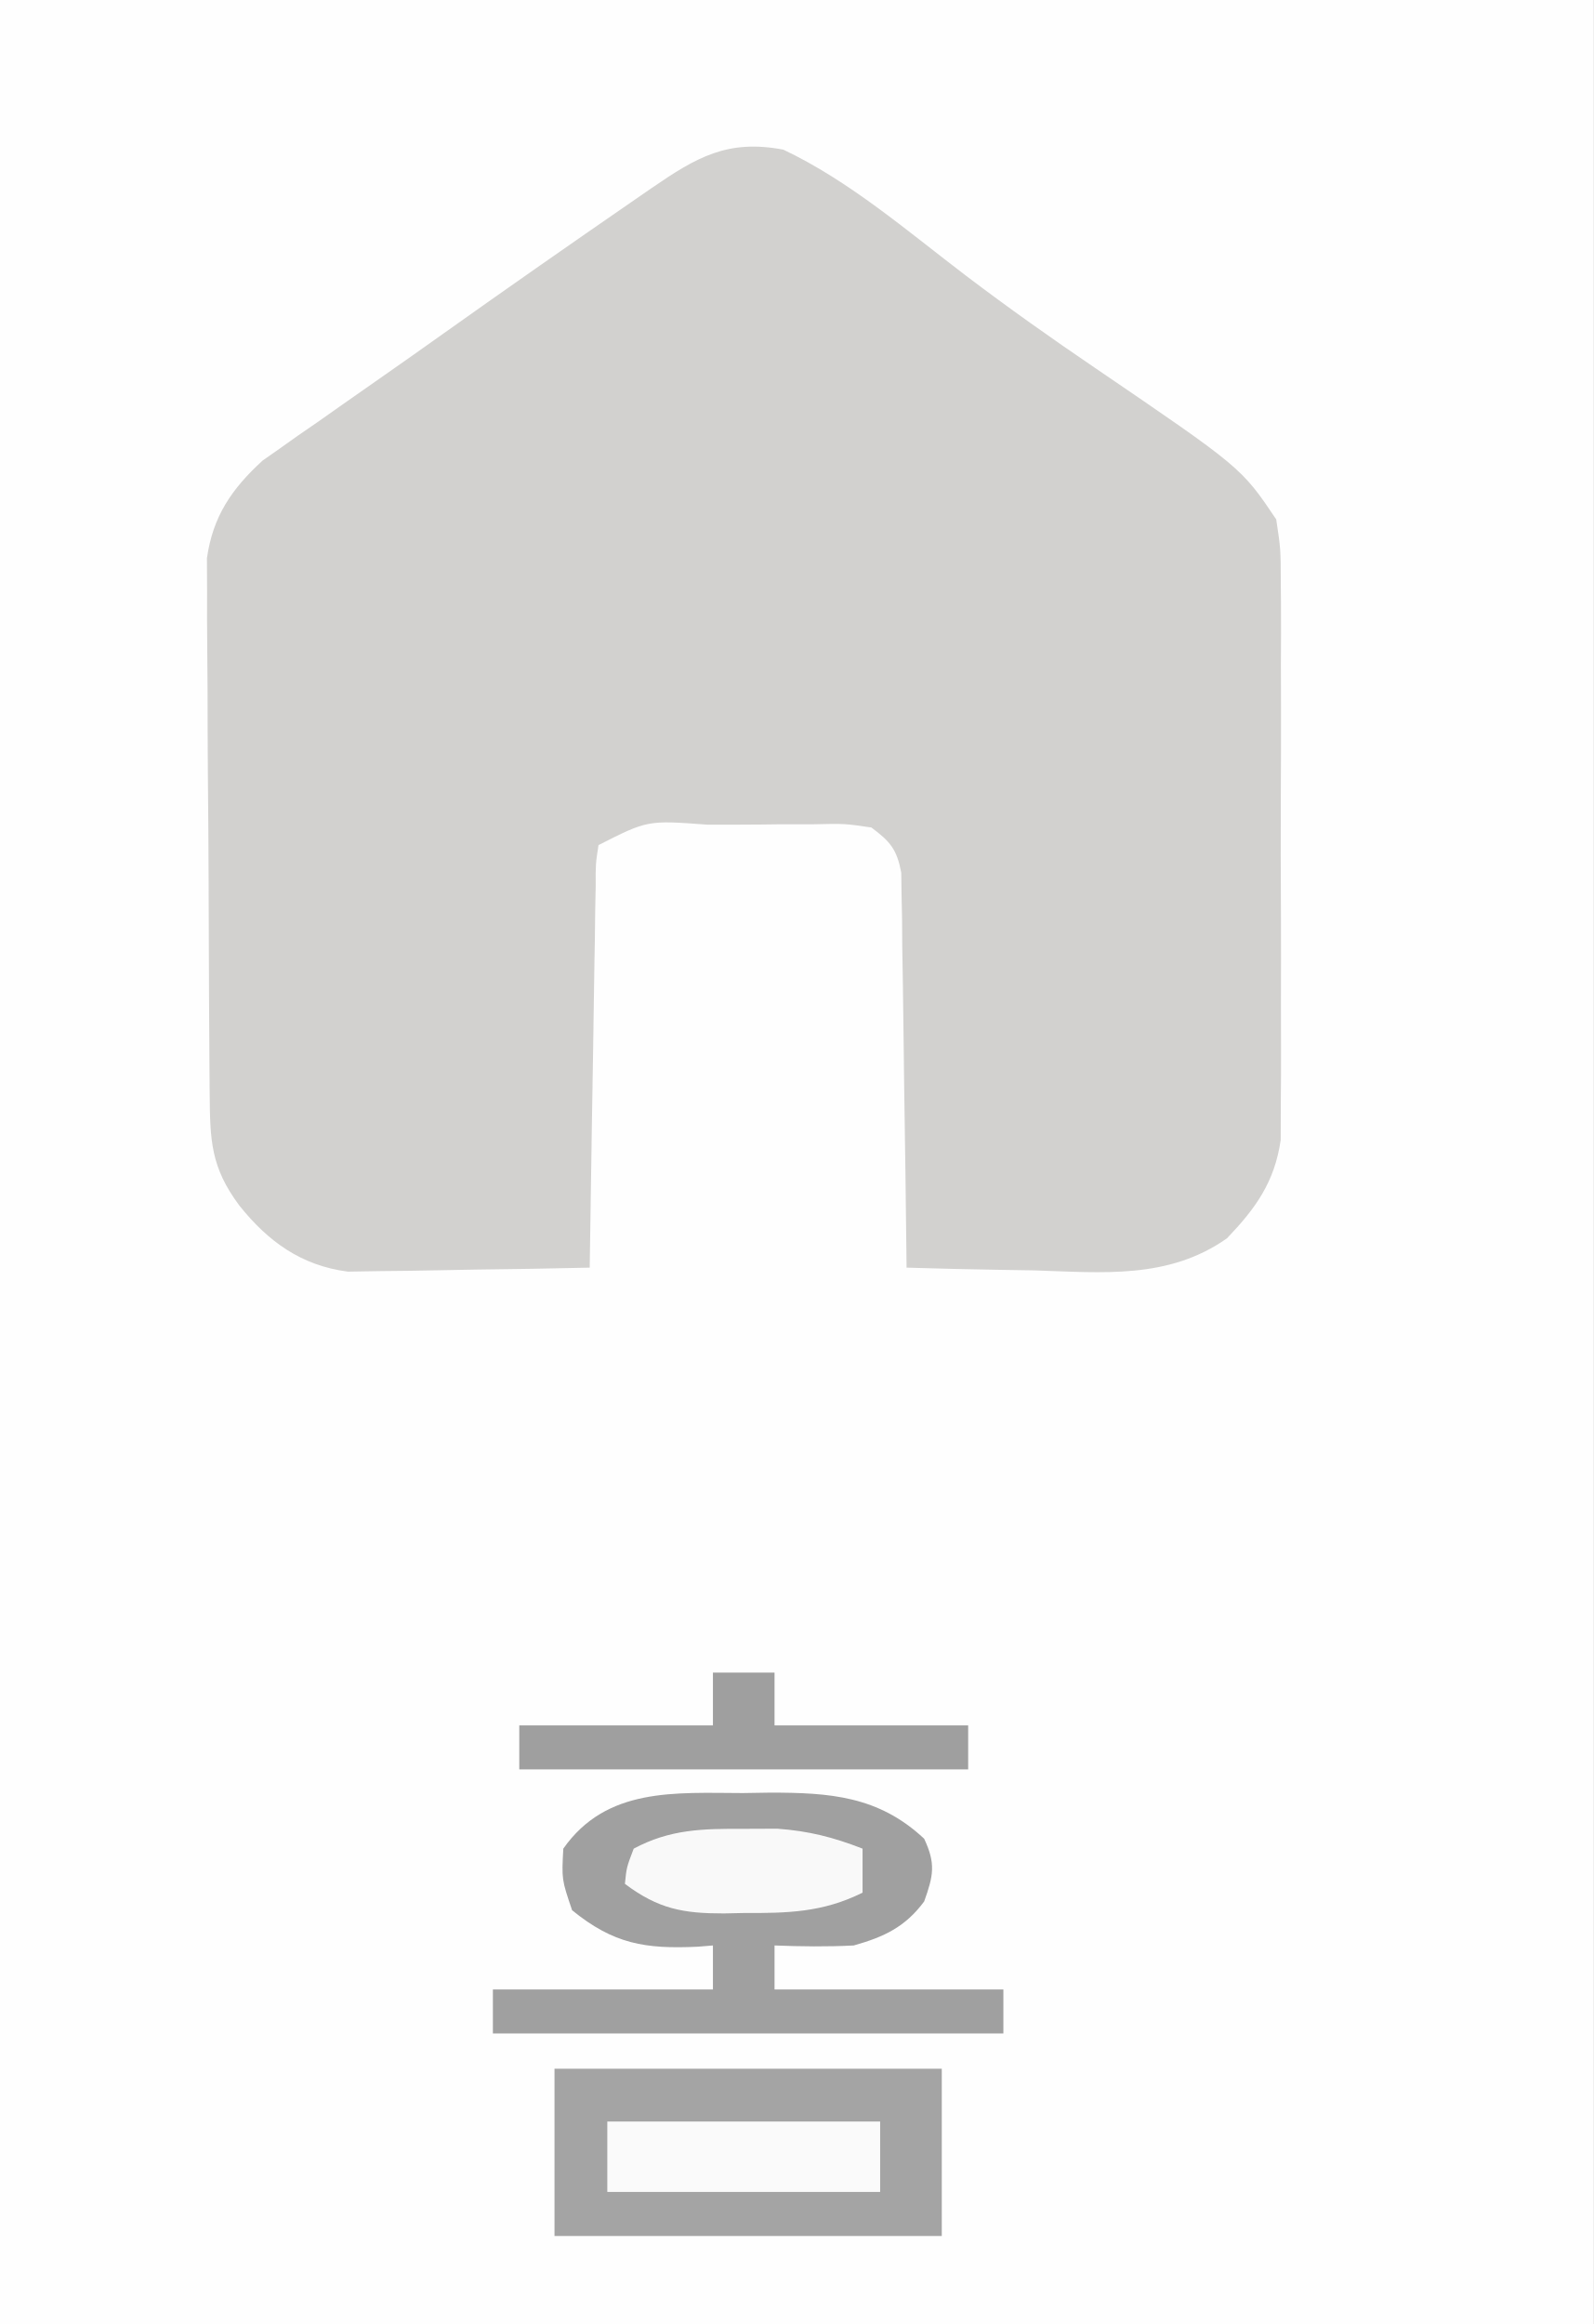
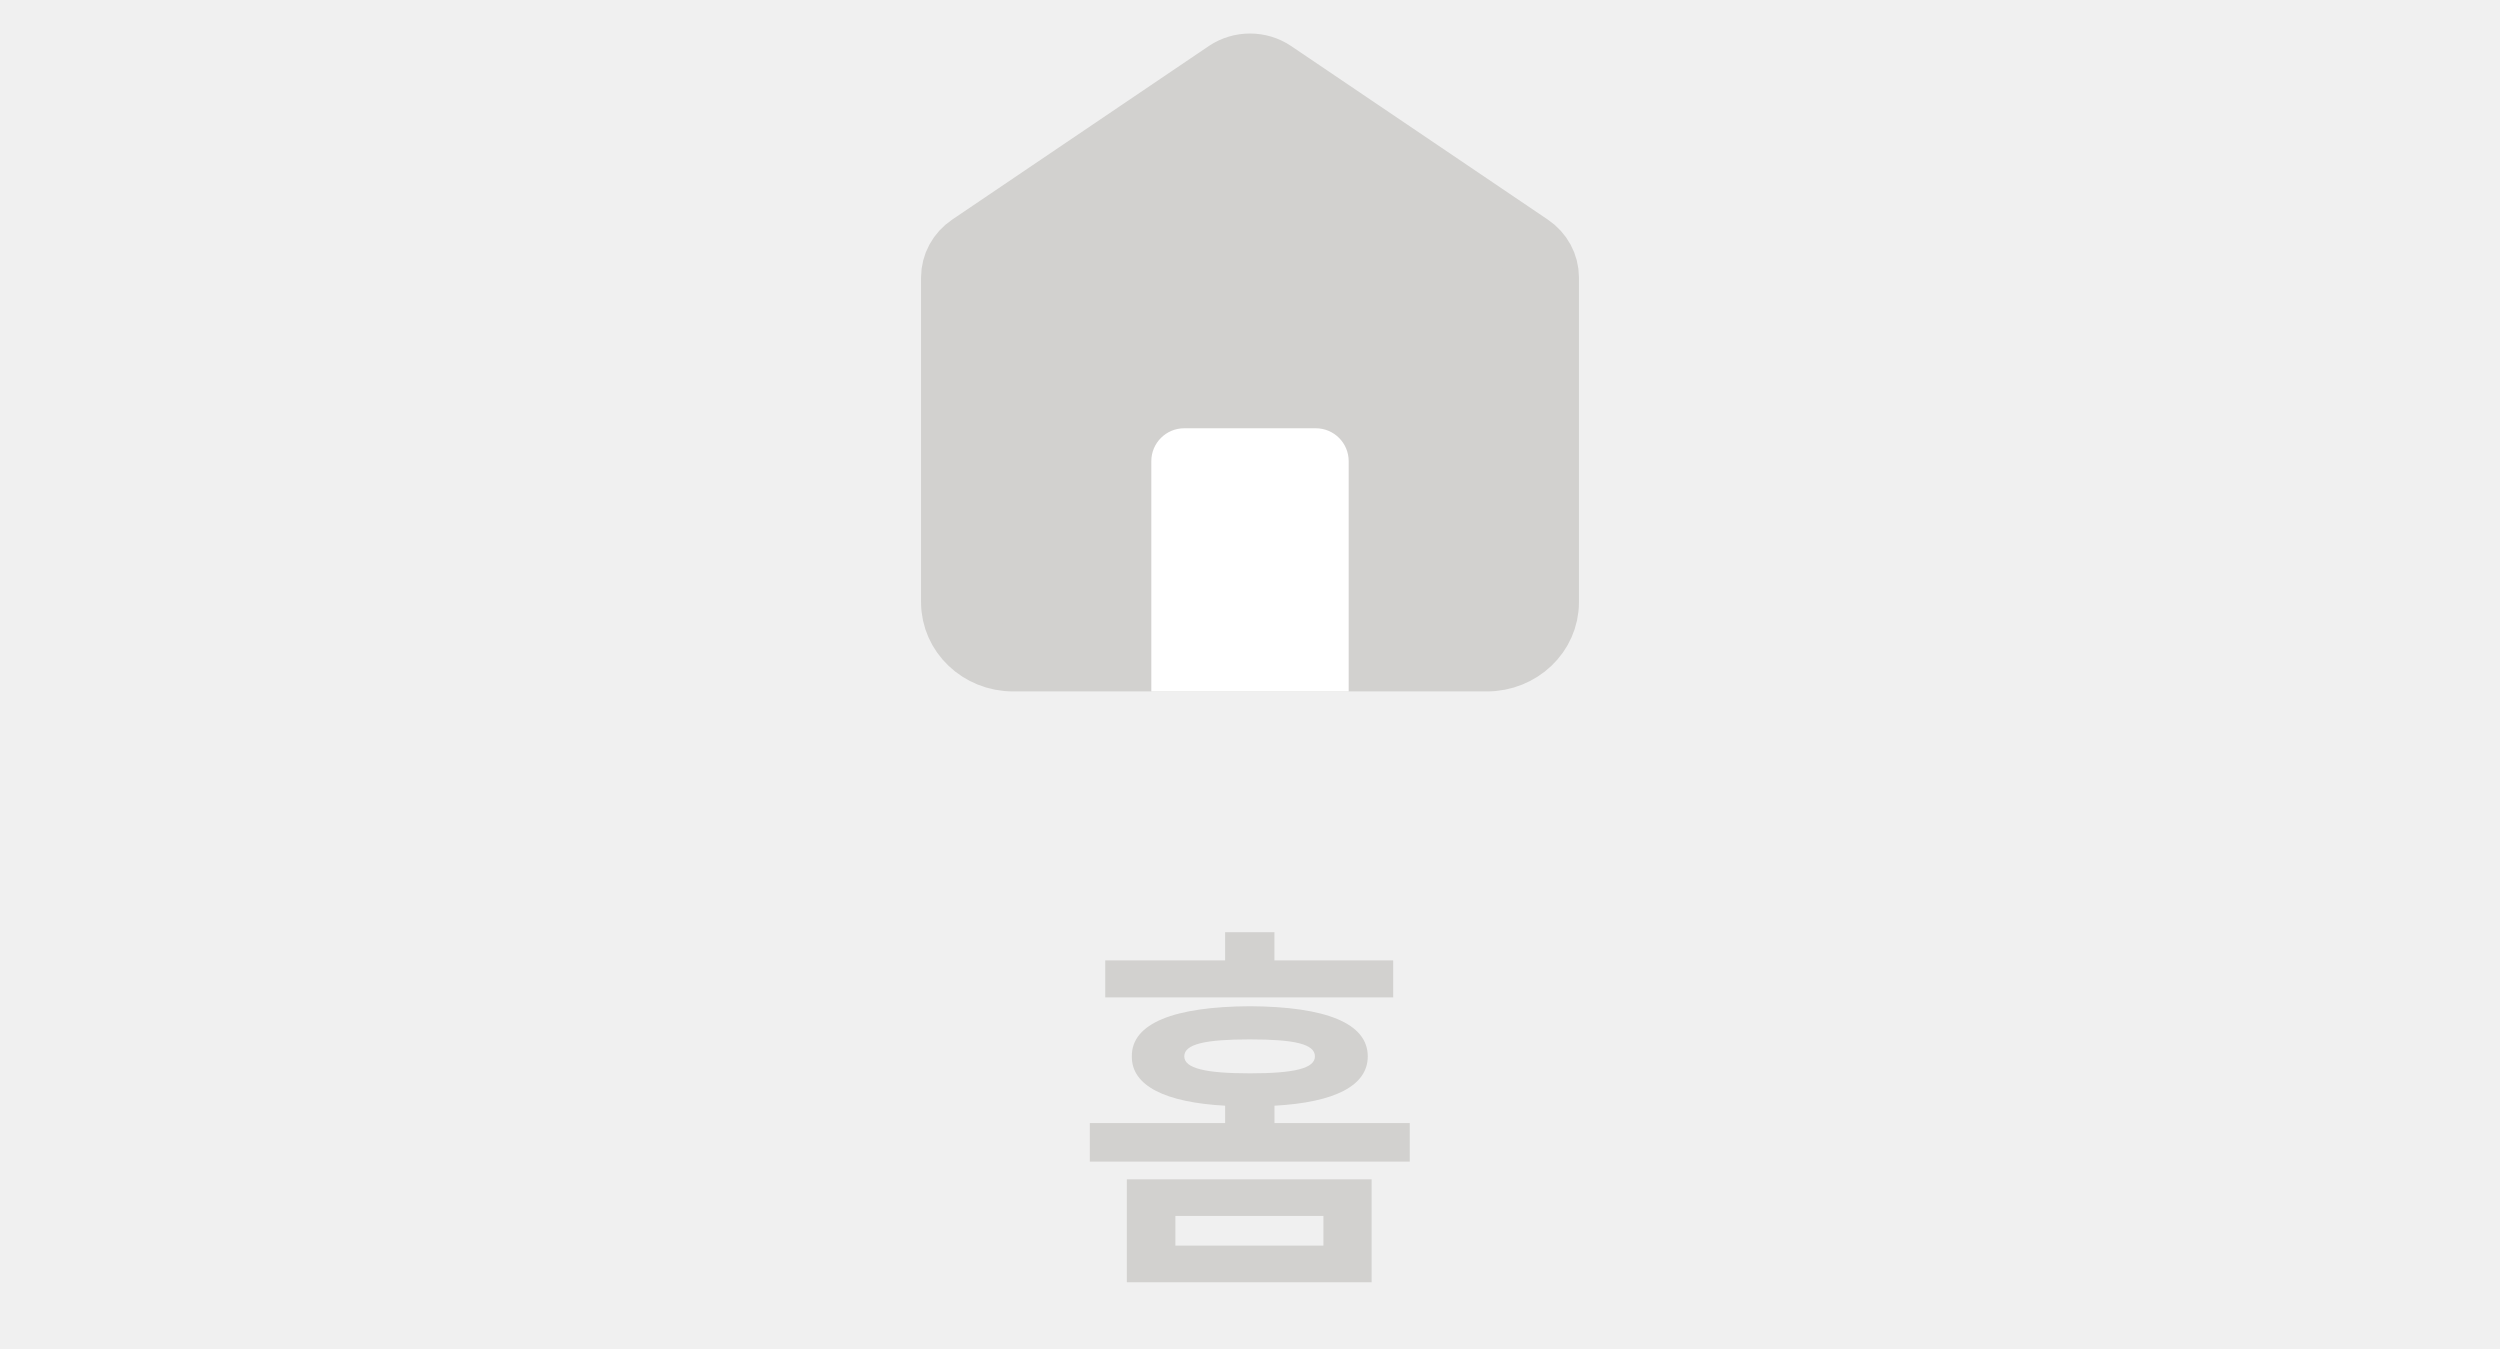
- <svg xmlns="http://www.w3.org/2000/svg" version="1.1" width="181" height="264">
-   <path d="M0 0 C59.73 0 119.46 0 181 0 C181 87.12 181 174.24 181 264 C121.27 264 61.54 264 0 264 C0 176.88 0 89.76 0 0 Z " fill="#FEFEFE" transform="translate(0,0)" />
-   <path d="M0 0 C7.533 3.565 14.116 9.273 20.729 14.302 C25.539 17.951 30.443 21.422 35.438 24.812 C52.04 36.118 52.04 36.118 56 42 C56.508 45.37 56.508 45.37 56.518 49.265 C56.525 49.978 56.532 50.691 56.539 51.426 C56.556 53.772 56.545 56.118 56.531 58.465 C56.534 60.102 56.538 61.74 56.543 63.378 C56.549 66.806 56.54 70.235 56.521 73.664 C56.499 78.05 56.512 82.435 56.536 86.821 C56.55 90.202 56.546 93.583 56.535 96.964 C56.533 98.581 56.536 100.197 56.545 101.814 C56.555 104.078 56.54 106.341 56.518 108.605 C56.514 109.891 56.511 111.178 56.508 112.503 C55.816 117.265 53.687 120.236 50.404 123.669 C43.753 128.352 36.268 127.554 28.5 127.312 C27.091 127.287 25.682 127.265 24.273 127.244 C20.848 127.185 17.424 127.103 14 127 C13.994 126.418 13.988 125.836 13.982 125.236 C13.918 119.185 13.834 113.135 13.738 107.084 C13.704 104.825 13.676 102.566 13.654 100.307 C13.62 97.062 13.568 93.818 13.512 90.574 C13.505 89.562 13.499 88.549 13.492 87.506 C13.473 86.565 13.453 85.624 13.432 84.655 C13.421 83.827 13.41 82.998 13.399 82.145 C12.906 79.493 12.147 78.595 10 77 C6.933 76.552 6.933 76.552 3.434 76.637 C1.499 76.638 1.499 76.638 -0.475 76.639 C-1.48 76.651 -1.48 76.651 -2.507 76.664 C-4.559 76.687 -6.61 76.684 -8.662 76.678 C-15.433 76.172 -15.433 76.172 -21 79 C-21.33 81.141 -21.33 81.141 -21.319 83.633 C-21.339 84.594 -21.359 85.555 -21.379 86.545 C-21.396 88.104 -21.396 88.104 -21.414 89.695 C-21.433 90.758 -21.453 91.82 -21.473 92.915 C-21.533 96.318 -21.579 99.722 -21.625 103.125 C-21.663 105.428 -21.702 107.732 -21.742 110.035 C-21.838 115.69 -21.923 121.345 -22 127 C-26.305 127.099 -30.609 127.172 -34.915 127.22 C-36.378 127.24 -37.84 127.267 -39.303 127.302 C-41.413 127.351 -43.522 127.373 -45.633 127.391 C-46.9 127.412 -48.167 127.433 -49.473 127.454 C-54.744 126.775 -58.529 124.056 -61.812 119.938 C-65.056 115.581 -65.135 112.547 -65.177 107.237 C-65.184 106.554 -65.19 105.87 -65.197 105.166 C-65.217 102.907 -65.228 100.647 -65.238 98.387 C-65.242 97.614 -65.246 96.841 -65.251 96.044 C-65.271 91.952 -65.286 87.861 -65.295 83.769 C-65.306 79.549 -65.341 75.329 -65.38 71.109 C-65.407 67.859 -65.415 64.608 -65.418 61.357 C-65.423 59.802 -65.435 58.247 -65.453 56.692 C-65.478 54.511 -65.477 52.332 -65.47 50.151 C-65.476 48.912 -65.482 47.673 -65.488 46.397 C-64.805 41.641 -62.676 38.536 -59.163 35.316 C-58.538 34.879 -57.913 34.442 -57.27 33.992 C-56.558 33.487 -55.846 32.981 -55.113 32.46 C-54.354 31.937 -53.595 31.414 -52.812 30.875 C-52.017 30.314 -51.222 29.754 -50.403 29.176 C-48.751 28.013 -47.095 26.854 -45.437 25.699 C-43.148 24.103 -40.871 22.493 -38.598 20.875 C-31.458 15.798 -24.275 10.785 -17.062 5.812 C-16.382 5.342 -15.701 4.872 -15 4.388 C-9.871 0.866 -6.343 -1.208 0 0 Z " fill="#D2D1CF" transform="translate(89,17)" />
-   <path d="M0 0 C1.524 -0.024 1.524 -0.024 3.078 -0.049 C9.884 -0.053 15.441 0.328 20.625 5.188 C21.961 8.026 21.675 9.388 20.625 12.312 C18.473 15.218 16.07 16.339 12.625 17.312 C9.617 17.469 6.634 17.431 3.625 17.312 C3.625 18.962 3.625 20.613 3.625 22.312 C12.205 22.312 20.785 22.312 29.625 22.312 C29.625 23.962 29.625 25.613 29.625 27.312 C10.485 27.312 -8.655 27.312 -28.375 27.312 C-28.375 25.663 -28.375 24.012 -28.375 22.312 C-20.125 22.312 -11.875 22.312 -3.375 22.312 C-3.375 20.663 -3.375 19.012 -3.375 17.312 C-3.943 17.359 -4.512 17.405 -5.098 17.453 C-11.088 17.733 -14.657 17.146 -19.375 13.312 C-20.562 9.812 -20.562 9.812 -20.375 6.312 C-15.468 -0.67 -7.678 -0.024 0 0 Z " fill="#A0A0A0" transform="translate(84.375,203.6875)" />
-   <path d="M0 0 C14.52 0 29.04 0 44 0 C44 6.27 44 12.54 44 19 C29.48 19 14.96 19 0 19 C0 12.73 0 6.46 0 0 Z " fill="#A4A4A4" transform="translate(63,235)" />
-   <path d="M0 0 C2.31 0 4.62 0 7 0 C7 1.98 7 3.96 7 6 C14.26 6 21.52 6 29 6 C29 7.65 29 9.3 29 11 C12.17 11 -4.66 11 -22 11 C-22 9.35 -22 7.7 -22 6 C-14.74 6 -7.48 6 0 6 C0 4.02 0 2.04 0 0 Z " fill="#9F9F9F" transform="translate(81,190)" />
-   <path d="M0 0 C10.23 0 20.46 0 31 0 C31 2.64 31 5.28 31 8 C20.77 8 10.54 8 0 8 C0 5.36 0 2.72 0 0 Z " fill="#FAFAFA" transform="translate(69,241)" />
-   <path d="M0 0 C1.916 -0.008 1.916 -0.008 3.871 -0.016 C7.448 0.242 10.236 0.954 13.562 2.25 C13.562 3.9 13.562 5.55 13.562 7.25 C9.028 9.508 5.013 9.584 0.062 9.562 C-0.684 9.579 -1.43 9.595 -2.199 9.611 C-6.797 9.615 -9.636 9.109 -13.438 6.25 C-13.25 4.375 -13.25 4.375 -12.438 2.25 C-8.318 0.044 -4.614 -0.019 0 0 Z " fill="#F9F9F9" transform="translate(84.4375,207.75)" />
+ <svg xmlns="http://www.w3.org/2000/svg" version="1.1" width="76" height="41" viewBox="0,0,256,138.094">
+   <g fill="none" fill-rule="nonzero" stroke="none" stroke-width="none" stroke-linecap="none" stroke-linejoin="none" stroke-miterlimit="10" stroke-dasharray="" stroke-dashoffset="0" font-family="none" font-weight="none" font-size="none" text-anchor="none" style="mix-blend-mode: normal">
+     <g transform="translate(0,3.42852) scale(3.36842,3.36842)">
+       <path d="M41.697,34.832v3.129h-7.441v-3.129zM35.732,35.945v0.902h4.5v-0.902zM42.353,28.176v1.125h-8.754v-1.125h3.644v-0.856h1.5v0.856zM37.994,29.57c2.309,0.012 3.586,0.516 3.586,1.524c0,0.891 -1.002,1.4 -2.836,1.5v0.527h4.113v1.172h-9.726v-1.172h4.113v-0.527c-1.828,-0.1 -2.848,-0.609 -2.836,-1.5c-0.012,-1.008 1.289,-1.512 3.586,-1.524zM37.994,30.578c-1.348,0 -1.992,0.141 -1.992,0.516c0,0.363 0.644,0.516 1.992,0.516c1.359,0 1.98,-0.152 1.98,-0.516c0,-0.375 -0.621,-0.516 -1.98,-0.516z" fill="#d2d1cf" stroke="none" stroke-width="1" stroke-linecap="butt" stroke-linejoin="miter" />
+       <path d="M29,7.416c0,-0.369 0.188,-0.716 0.505,-0.93l7.8,-5.275c0.416,-0.282 0.975,-0.282 1.391,0l7.8,5.275c0.317,0.214 0.505,0.561 0.505,0.93v9.872c0,0.945 -0.806,1.712 -1.8,1.712h-14.4c-0.994,0 -1.8,-0.766 -1.8,-1.712z" fill="#d2d1cf" stroke="none" stroke-width="1" stroke-linecap="butt" stroke-linejoin="miter" />
+       <path d="M35,19v-6.847c0,-0.63 0.537,-1.141 1.2,-1.141h3.6c0.663,0 1.2,0.511 1.2,1.141v6.847M37.305,1.211l-7.8,5.275c-0.317,0.214 -0.505,0.561 -0.505,0.93v9.872c0,0.945 0.806,1.712 1.8,1.712h14.4c0.994,0 1.8,-0.766 1.8,-1.712v-9.872c0,-0.369 -0.188,-0.716 -0.505,-0.93l-7.8,-5.275c-0.416,-0.282 -0.975,-0.282 -1.391,0z" fill="none" stroke="#d2d1cf" stroke-width="2" stroke-linecap="round" stroke-linejoin="round" />
+       <path d="M35,13c0,-0.552 0.448,-1 1,-1h4c0.552,0 1,0.448 1,1v7h-6z" fill="#ffffff" stroke="none" stroke-width="1" stroke-linecap="butt" stroke-linejoin="miter" />
+     </g>
+   </g>
</svg>
